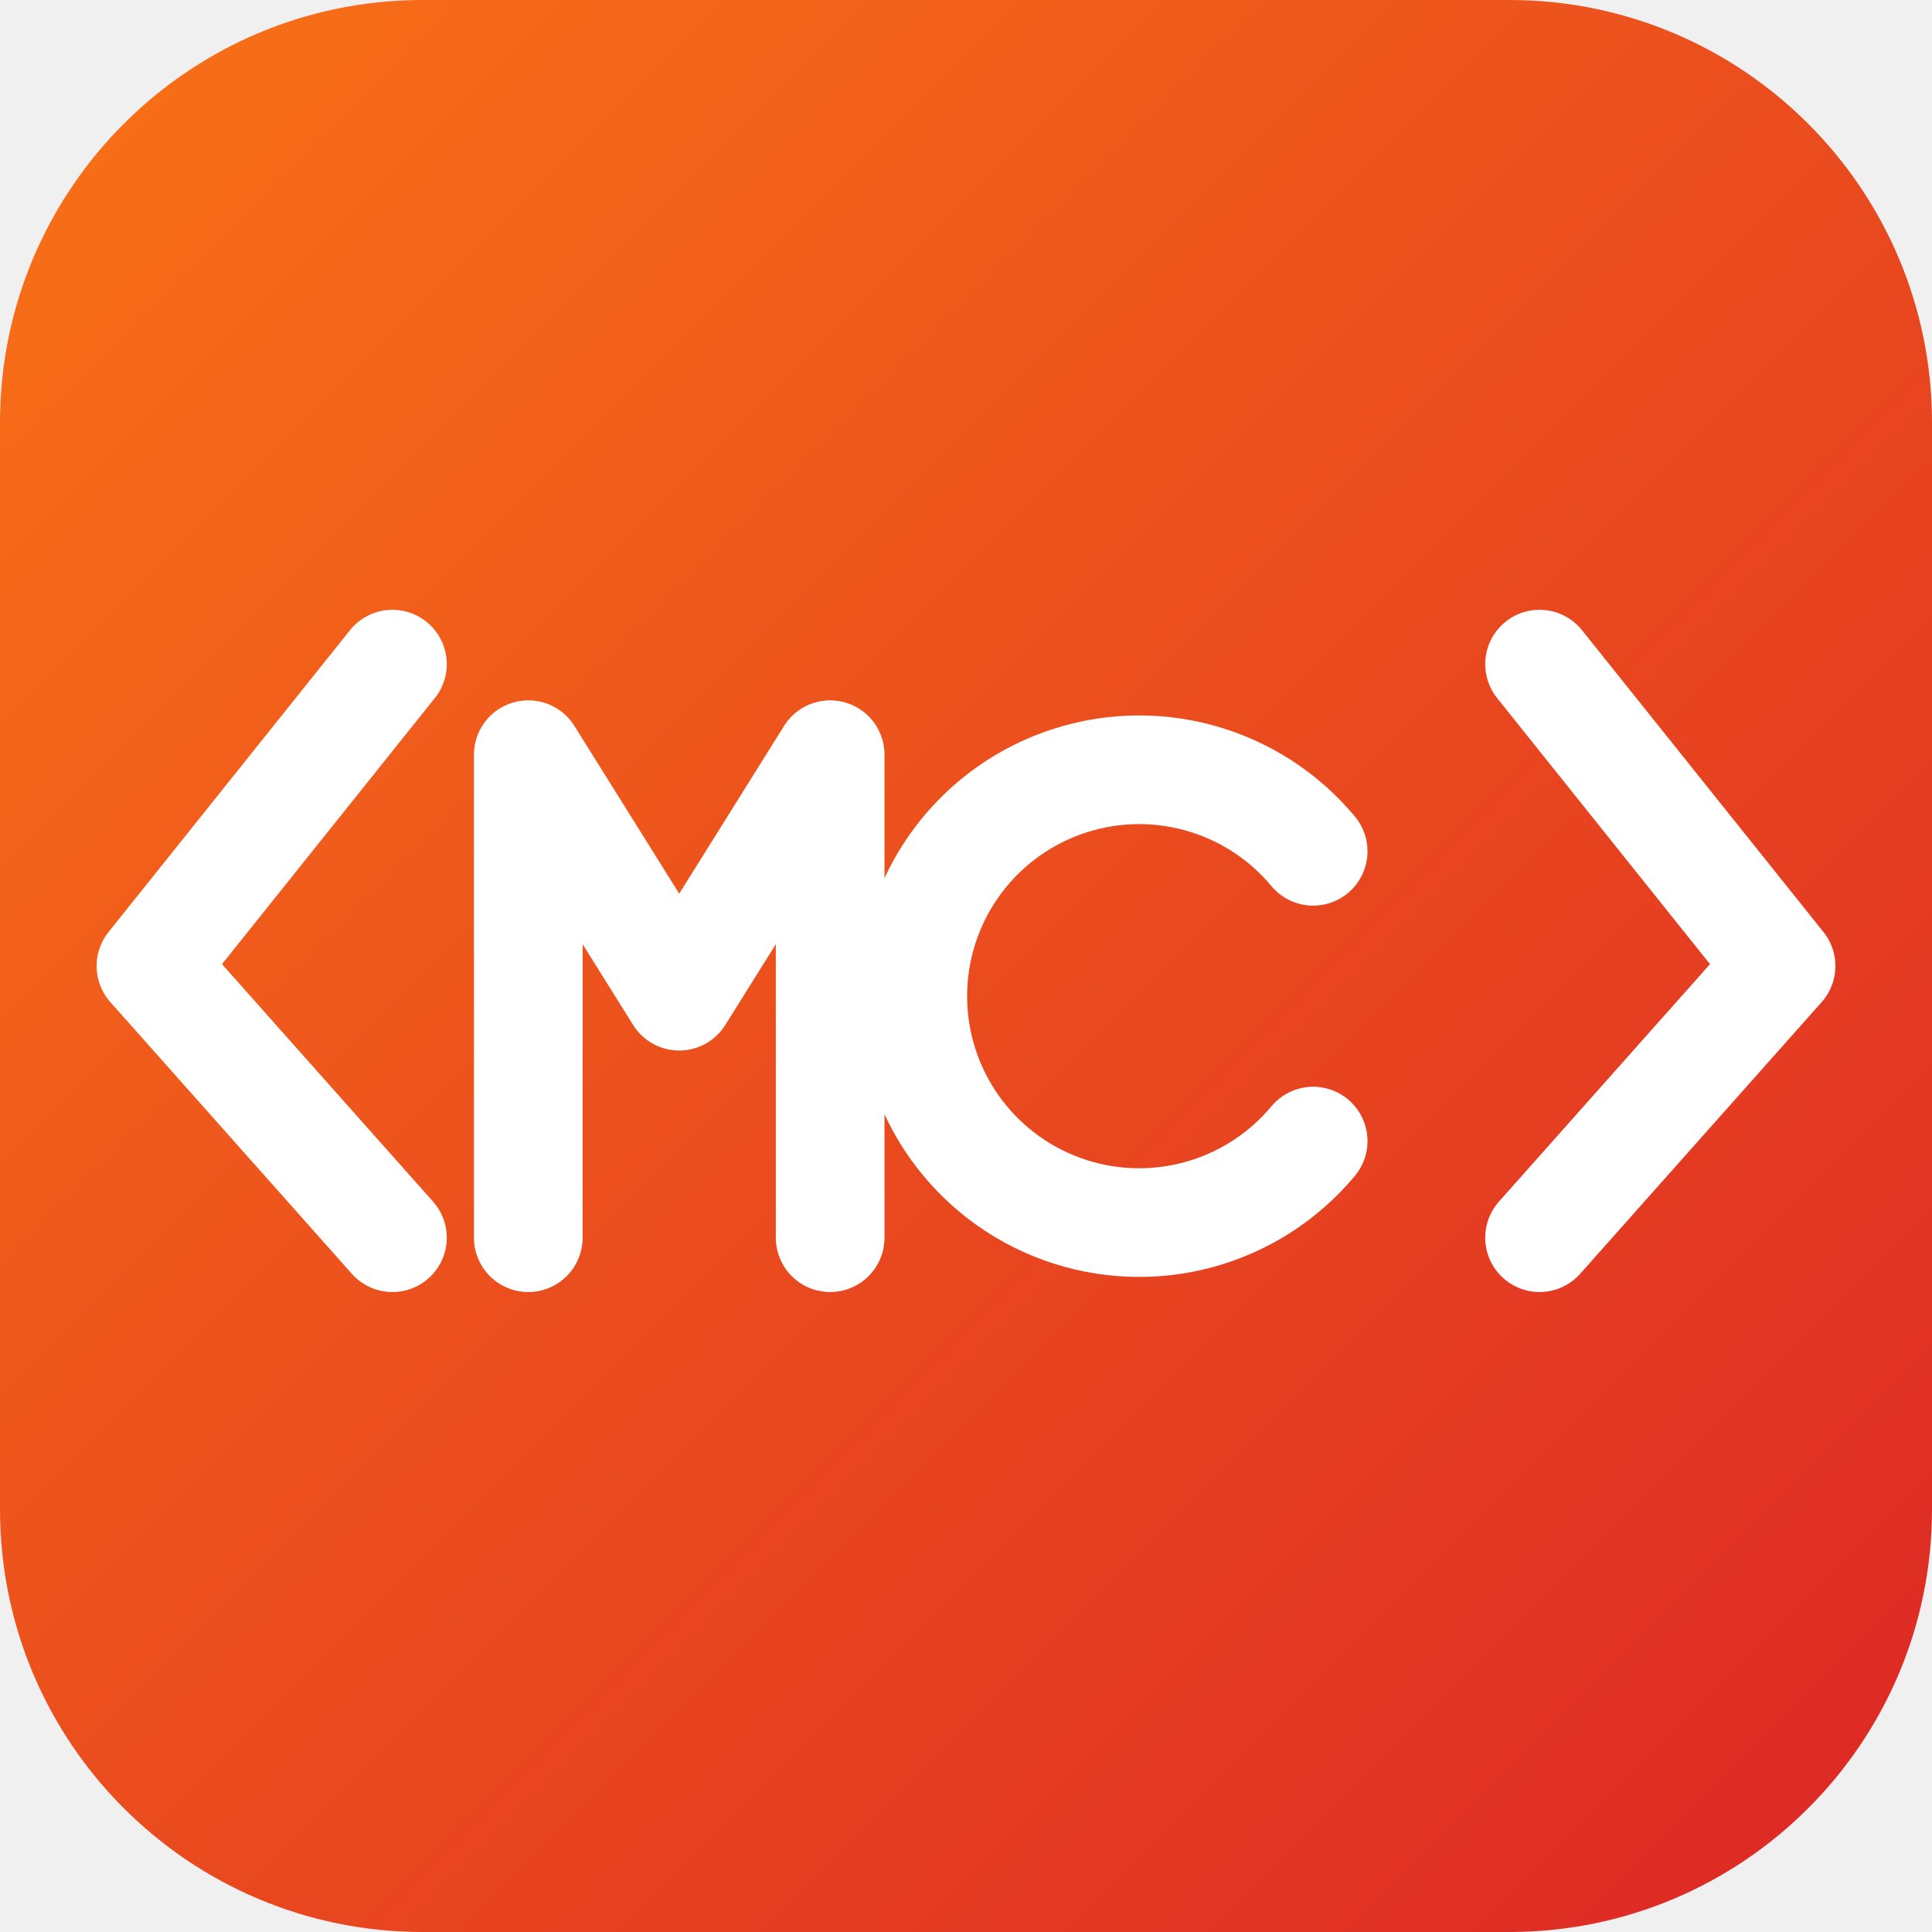
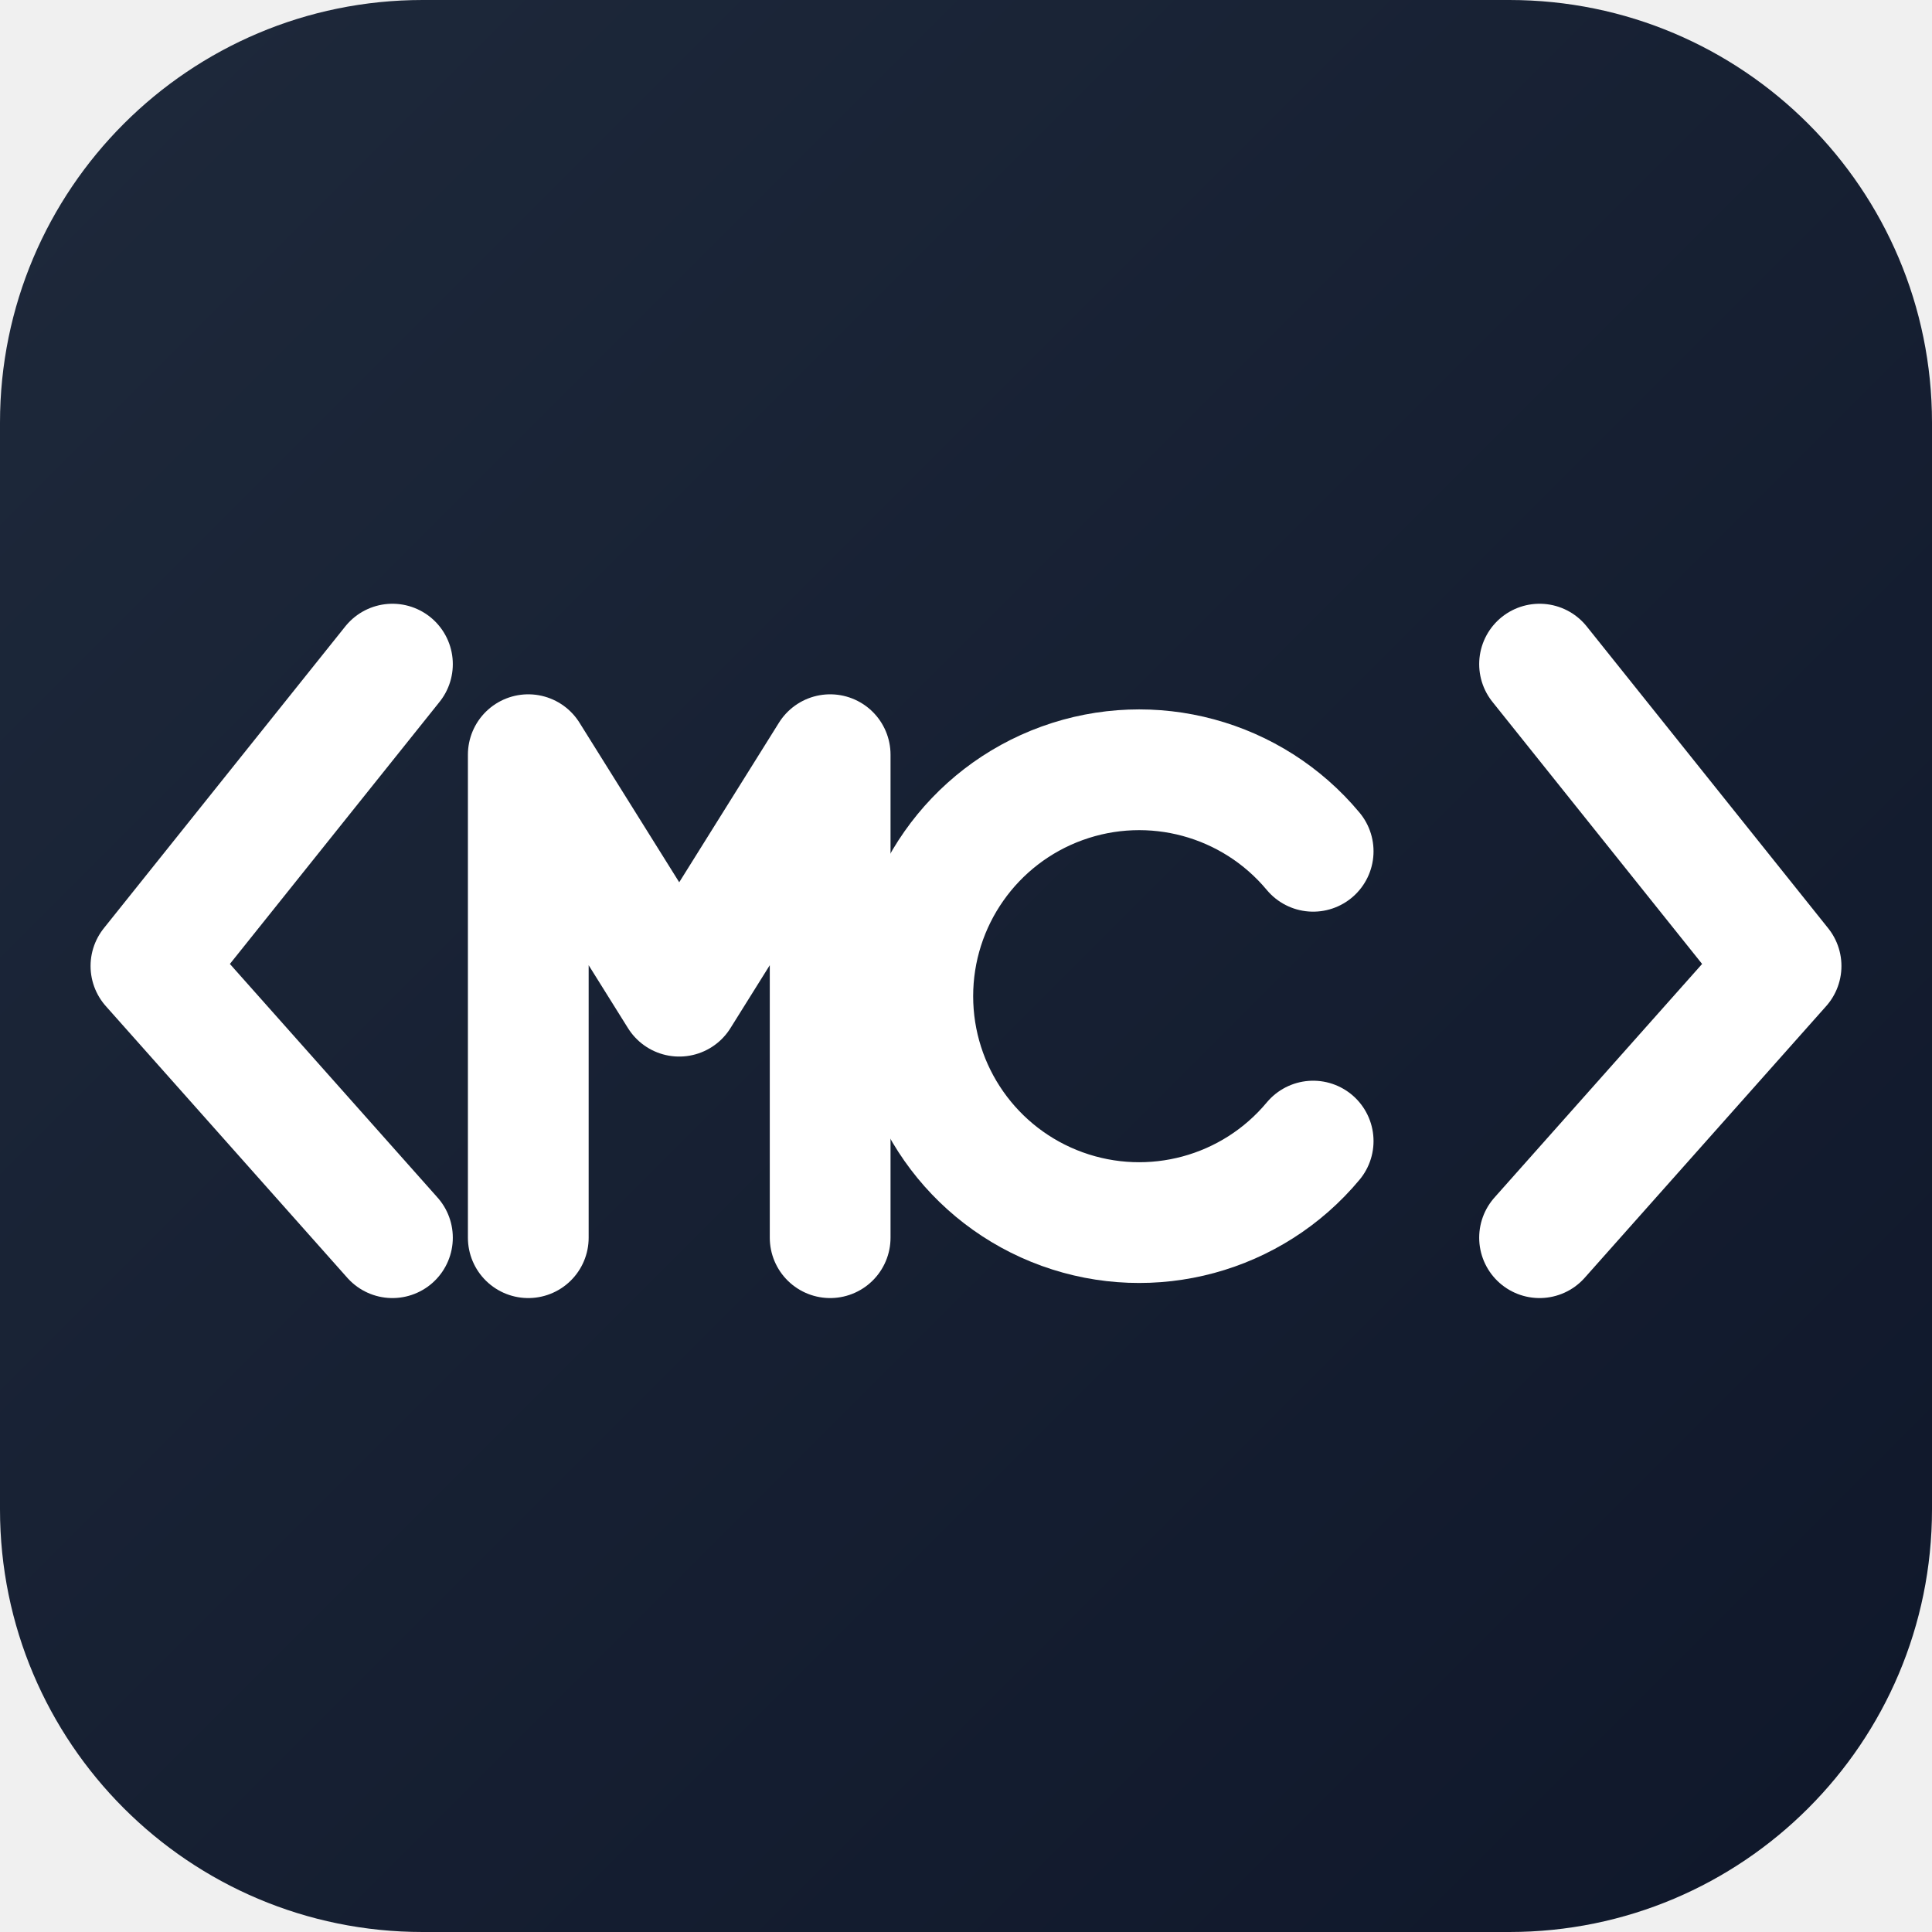
<svg xmlns="http://www.w3.org/2000/svg" viewBox="0 0 64 64">
  <defs>
    <linearGradient id="mc-logo-gradient" x1="0" y1="0" x2="1" y2="1">
-       <stop offset="0" stop-color="#F97316" />
-       <stop offset="1" stop-color="#DC2626" />
+       <stop offset="0" stop-color="#1E293B" />
+       <stop offset="1" stop-color="#0F172A" />
    </linearGradient>
  </defs>
  <rect width="64" height="64" rx="14" fill="url(#mc-logo-gradient)" />
-   <g stroke="#FFFFFF" stroke-width="3.6" stroke-linecap="round" stroke-linejoin="round" fill="none">
+   <g stroke="#FFFFFF" stroke-width="4" stroke-linecap="round" stroke-linejoin="round" fill="none">
    <path d="M13 22 L5 32 L13 41" />
    <path d="M17.5 41 L17.5 25 L22.5 33 L27.5 25 L27.5 41" />
    <path d="M43.5 28.2 A7.5 7.5 0 1 0 43.5 37.8" />
    <path d="M51 22 L59 32 L51 41" />
  </g>
</svg>
